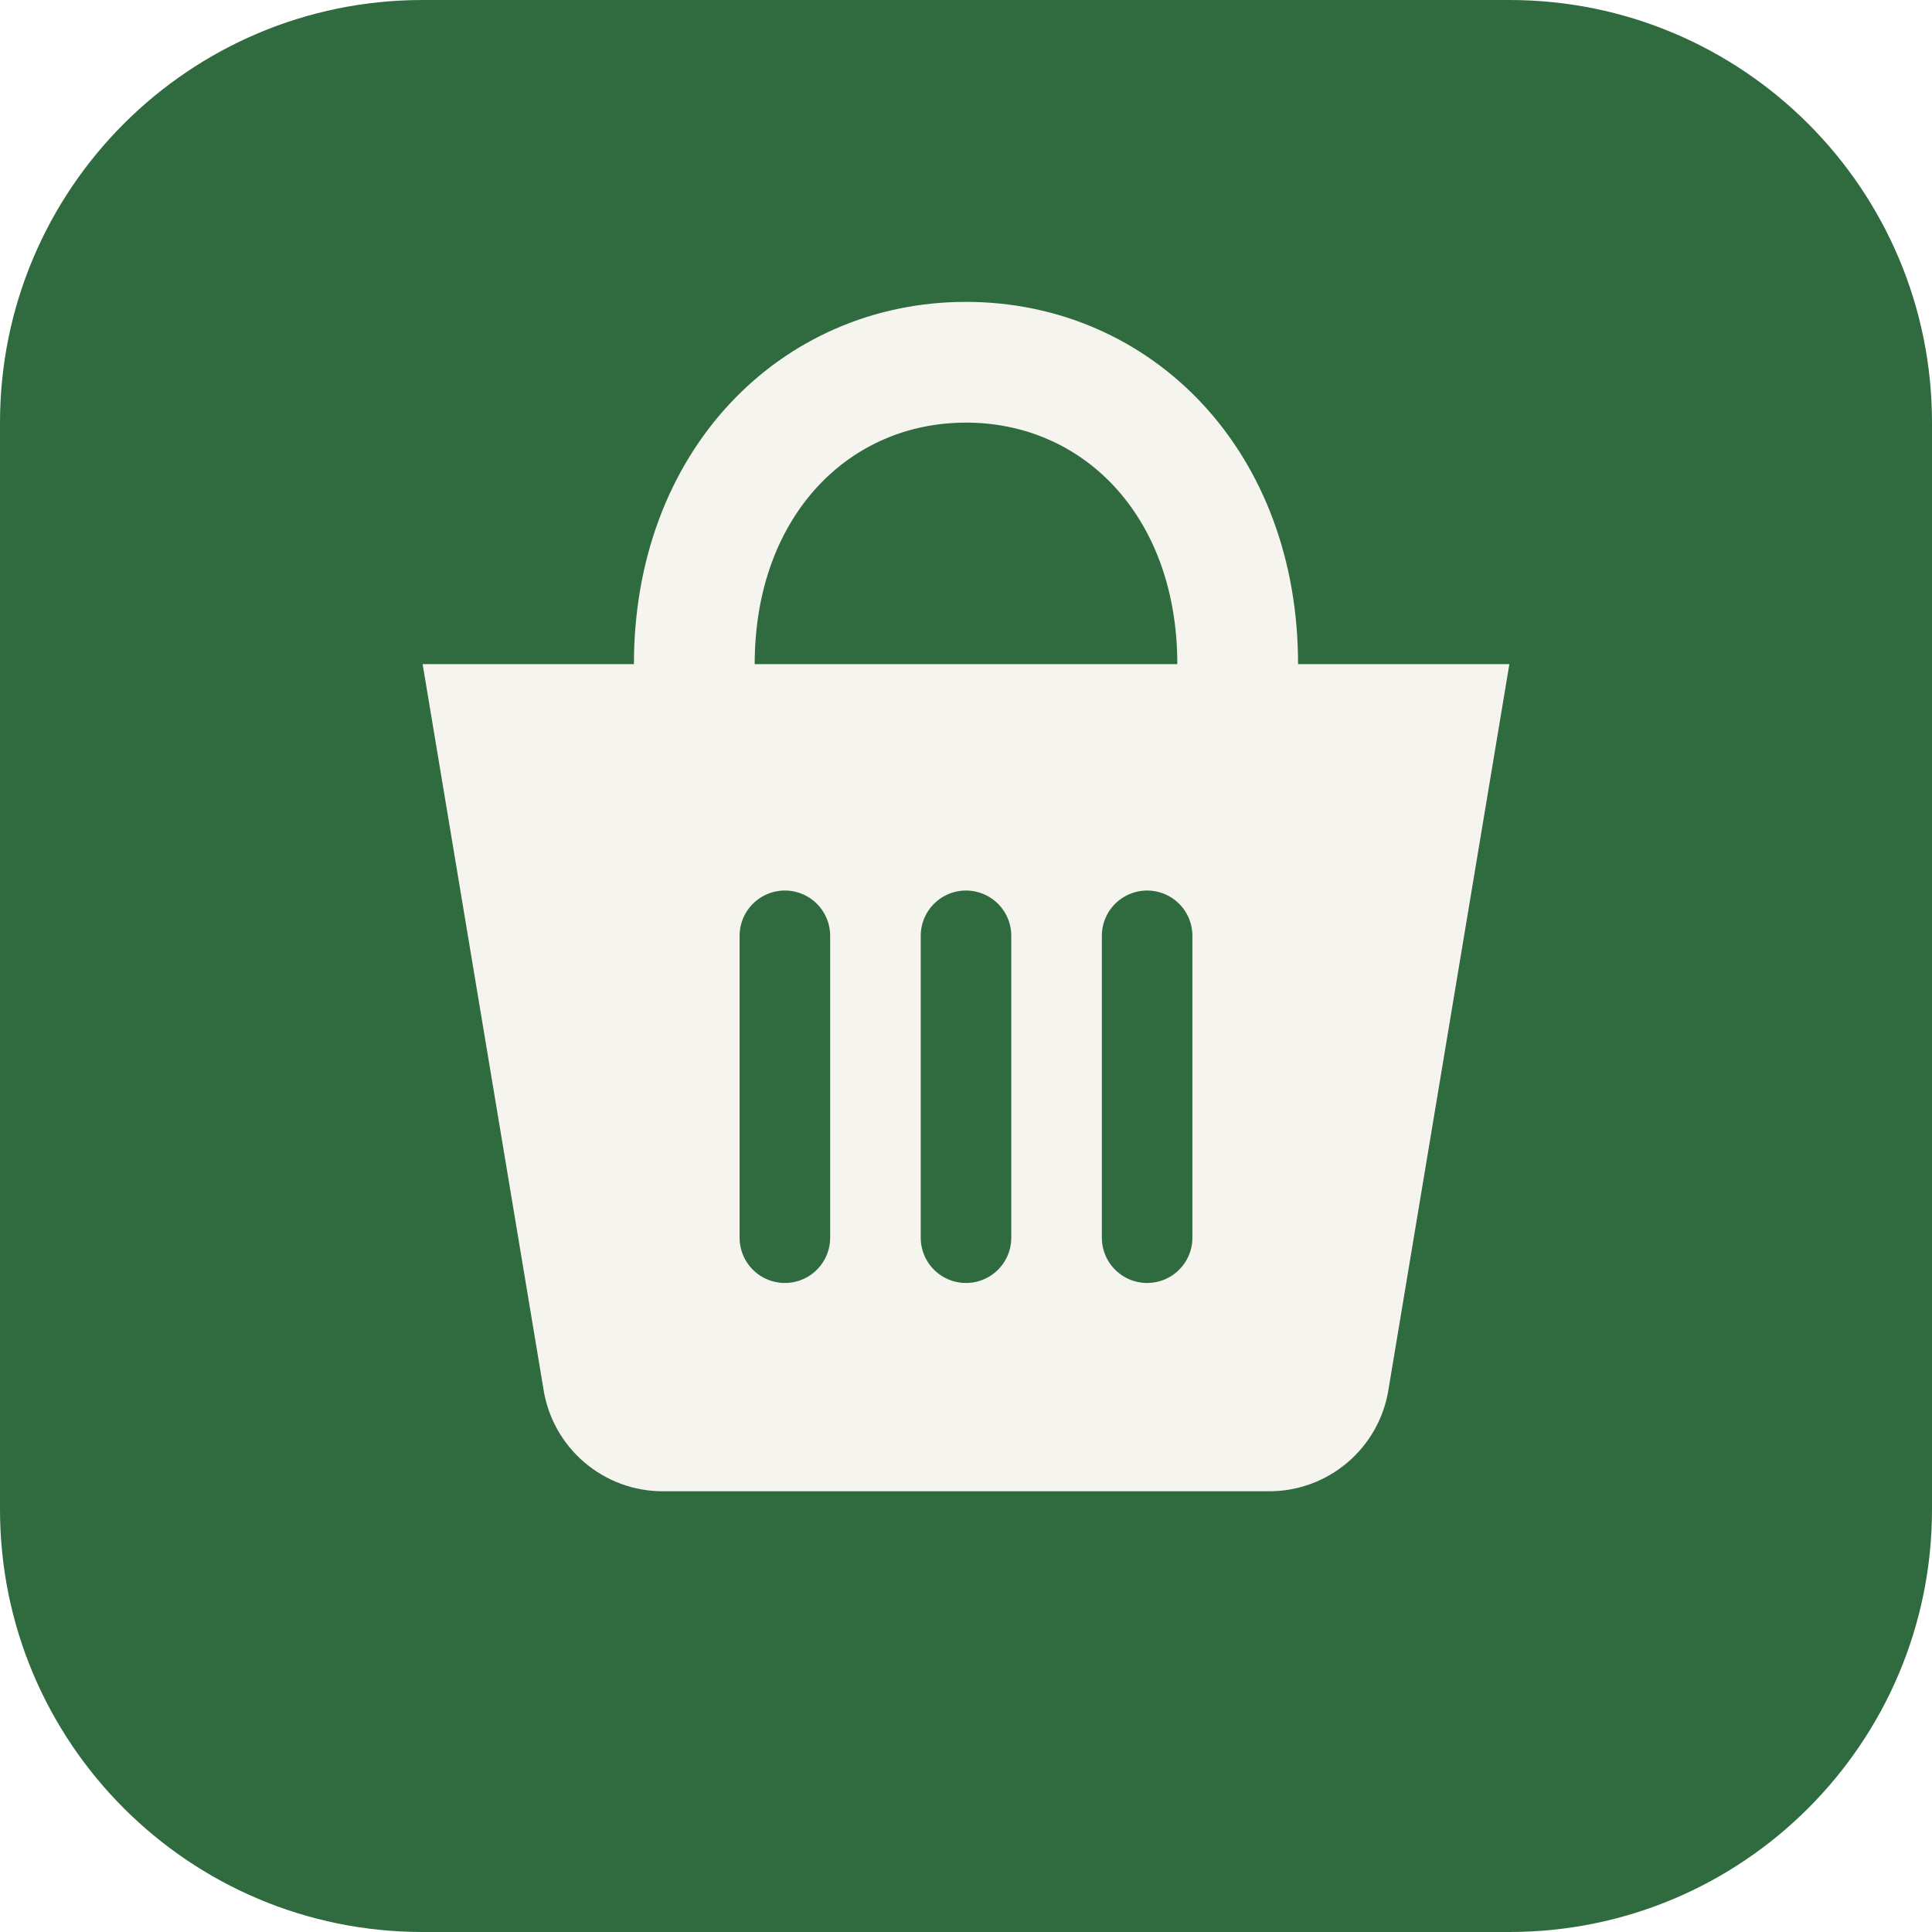
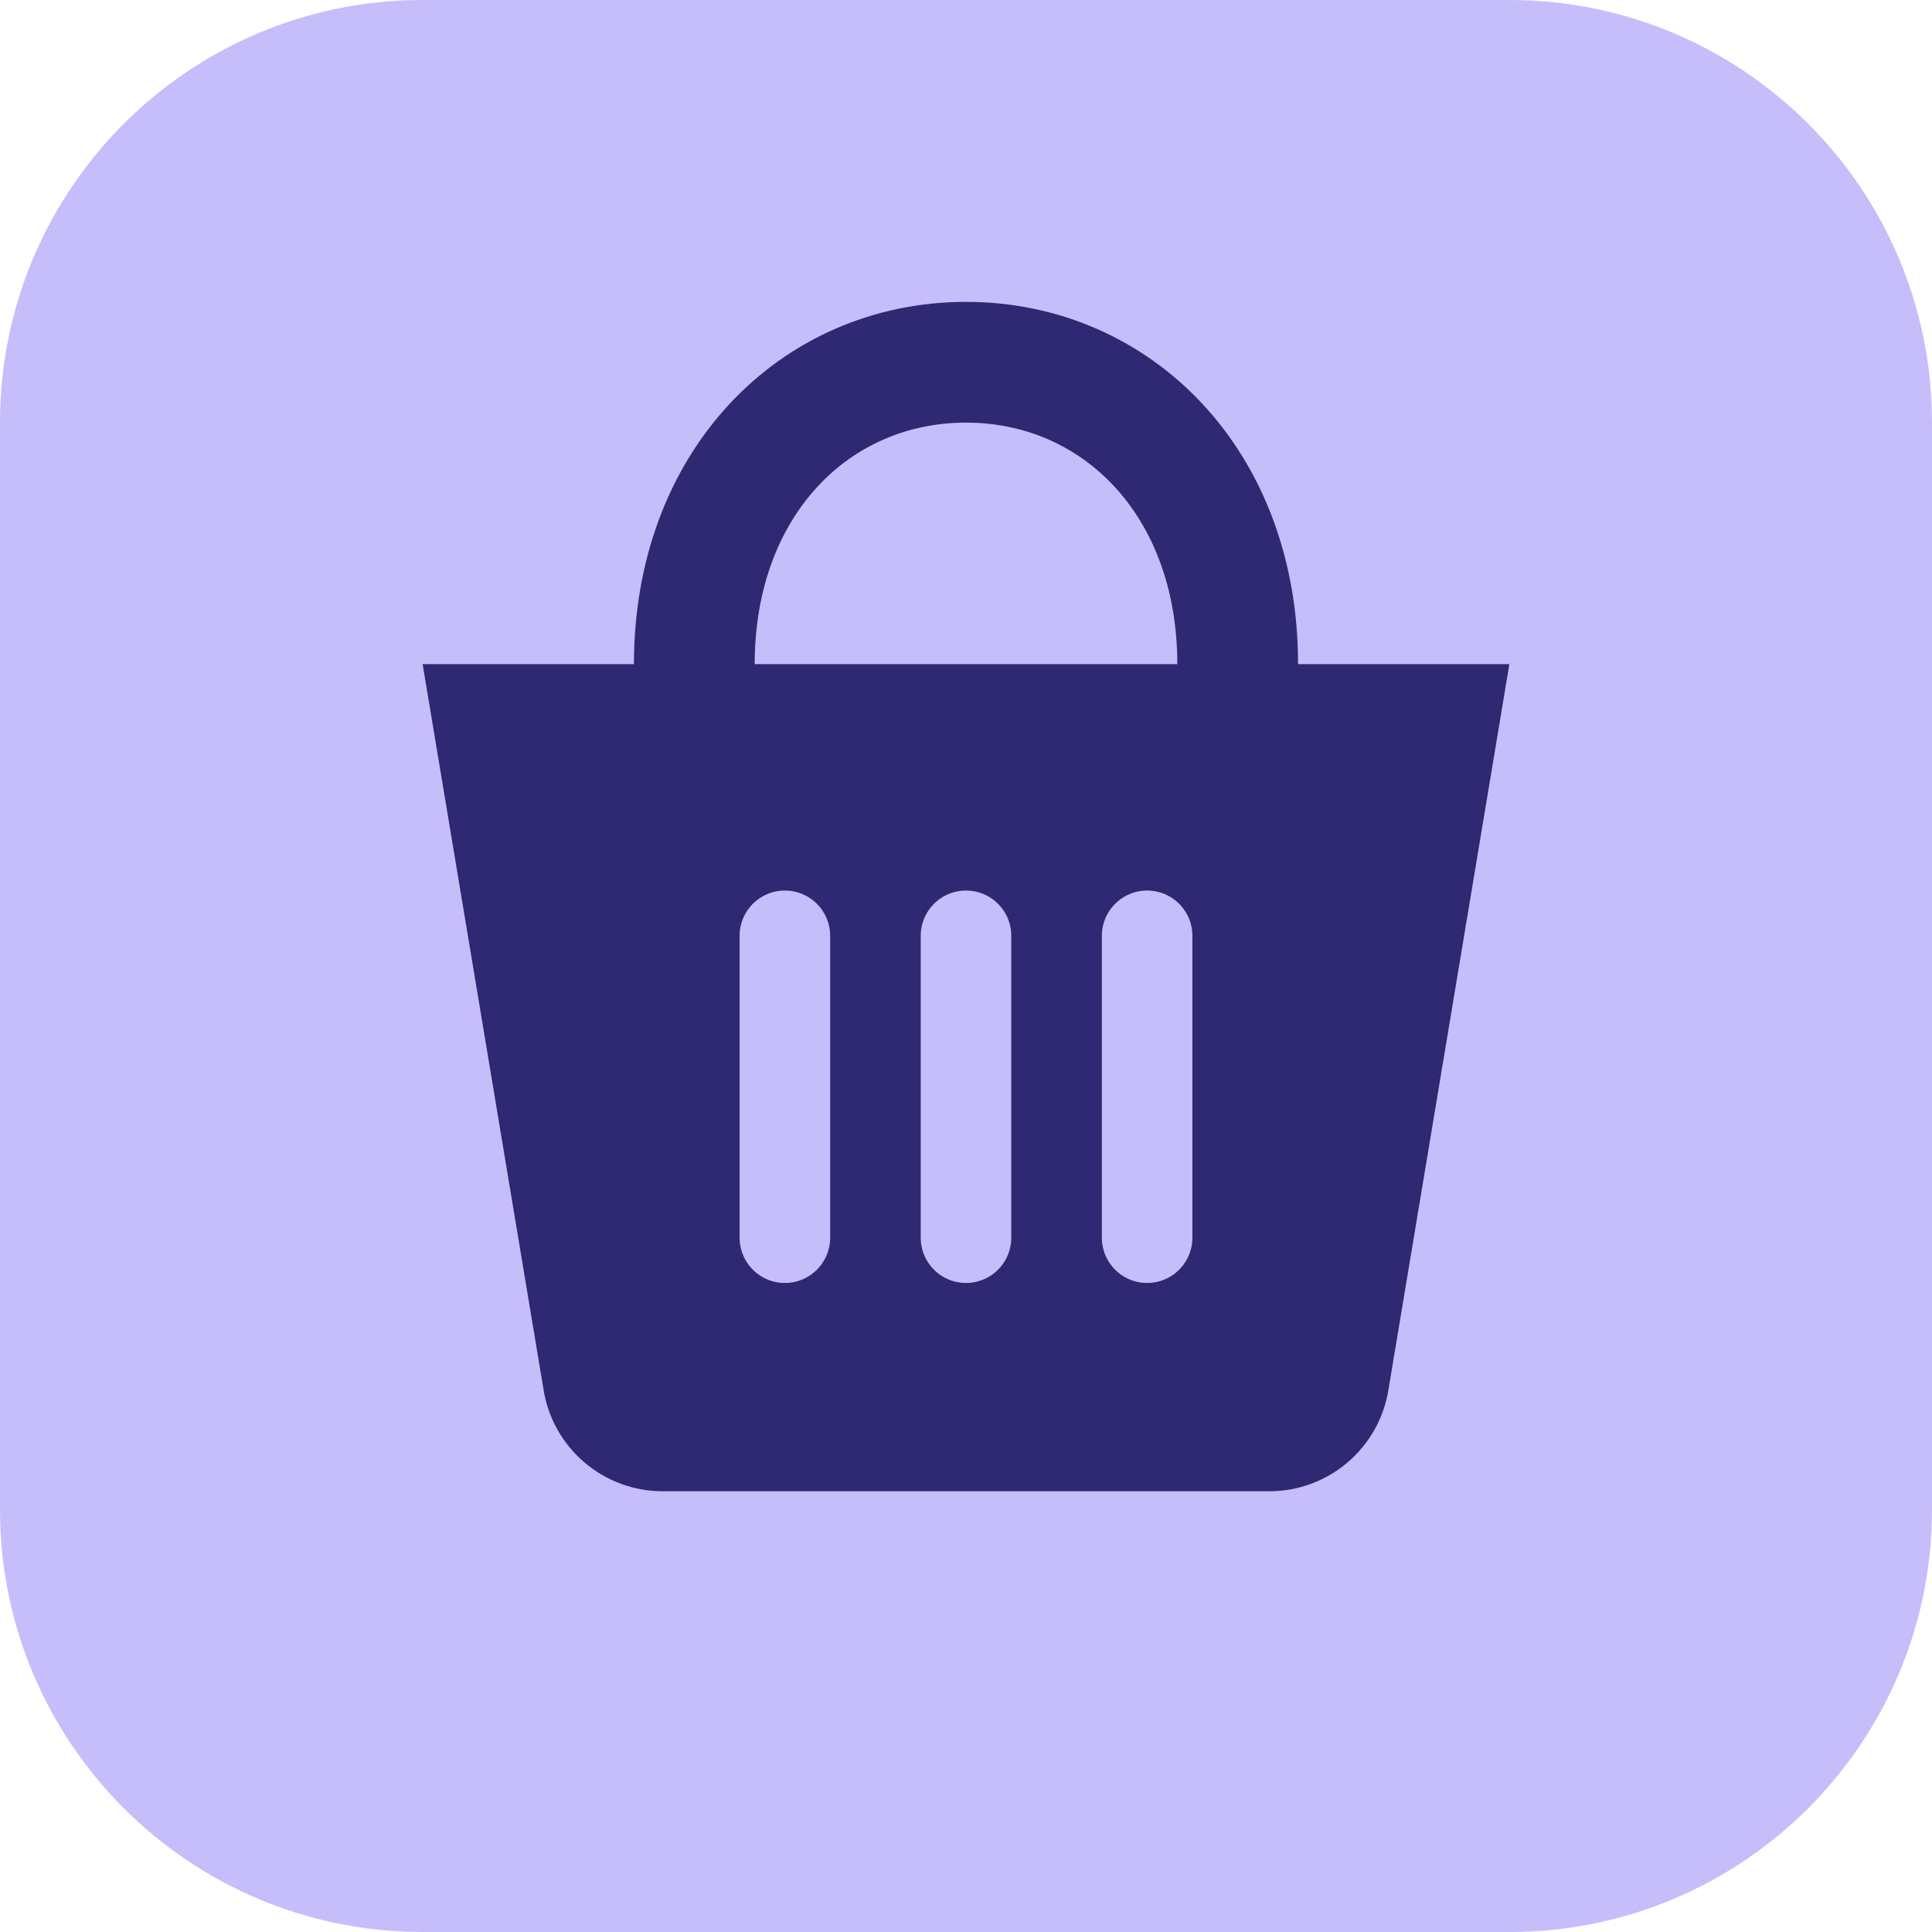
<svg xmlns="http://www.w3.org/2000/svg" viewBox="0 0 64 64">
-   <rect width="64" height="64" rx="14" fill="#2f6b3f" />
-   <path d="M14 22h36l-4 24a4 4 0 0 1-4 3.4H22a4 4 0 0 1-4-3.4z" fill="#f6f4ee" />
-   <path d="M23 22c0-6 4-10 9-10s9 4 9 10" fill="none" stroke="#f6f4ee" stroke-width="4" stroke-linecap="round" />
-   <path d="M26 31v10M32 31v10M38 31v10" stroke="#2f6b3f" stroke-width="3" stroke-linecap="round" />
+   <rect width="64" height="64" rx="14" fill="#c6bdfb" />
+   <path d="M14 22h36l-4 24a4 4 0 0 1-4 3.4H22a4 4 0 0 1-4-3.4z" fill="#2f2873" />
+   <path d="M23 22c0-6 4-10 9-10s9 4 9 10" fill="none" stroke="#2f2873" stroke-width="4" stroke-linecap="round" />
+   <path d="M26 31v10M32 31v10M38 31v10" stroke="#c6bdfb" stroke-width="3" stroke-linecap="round" />
</svg>
